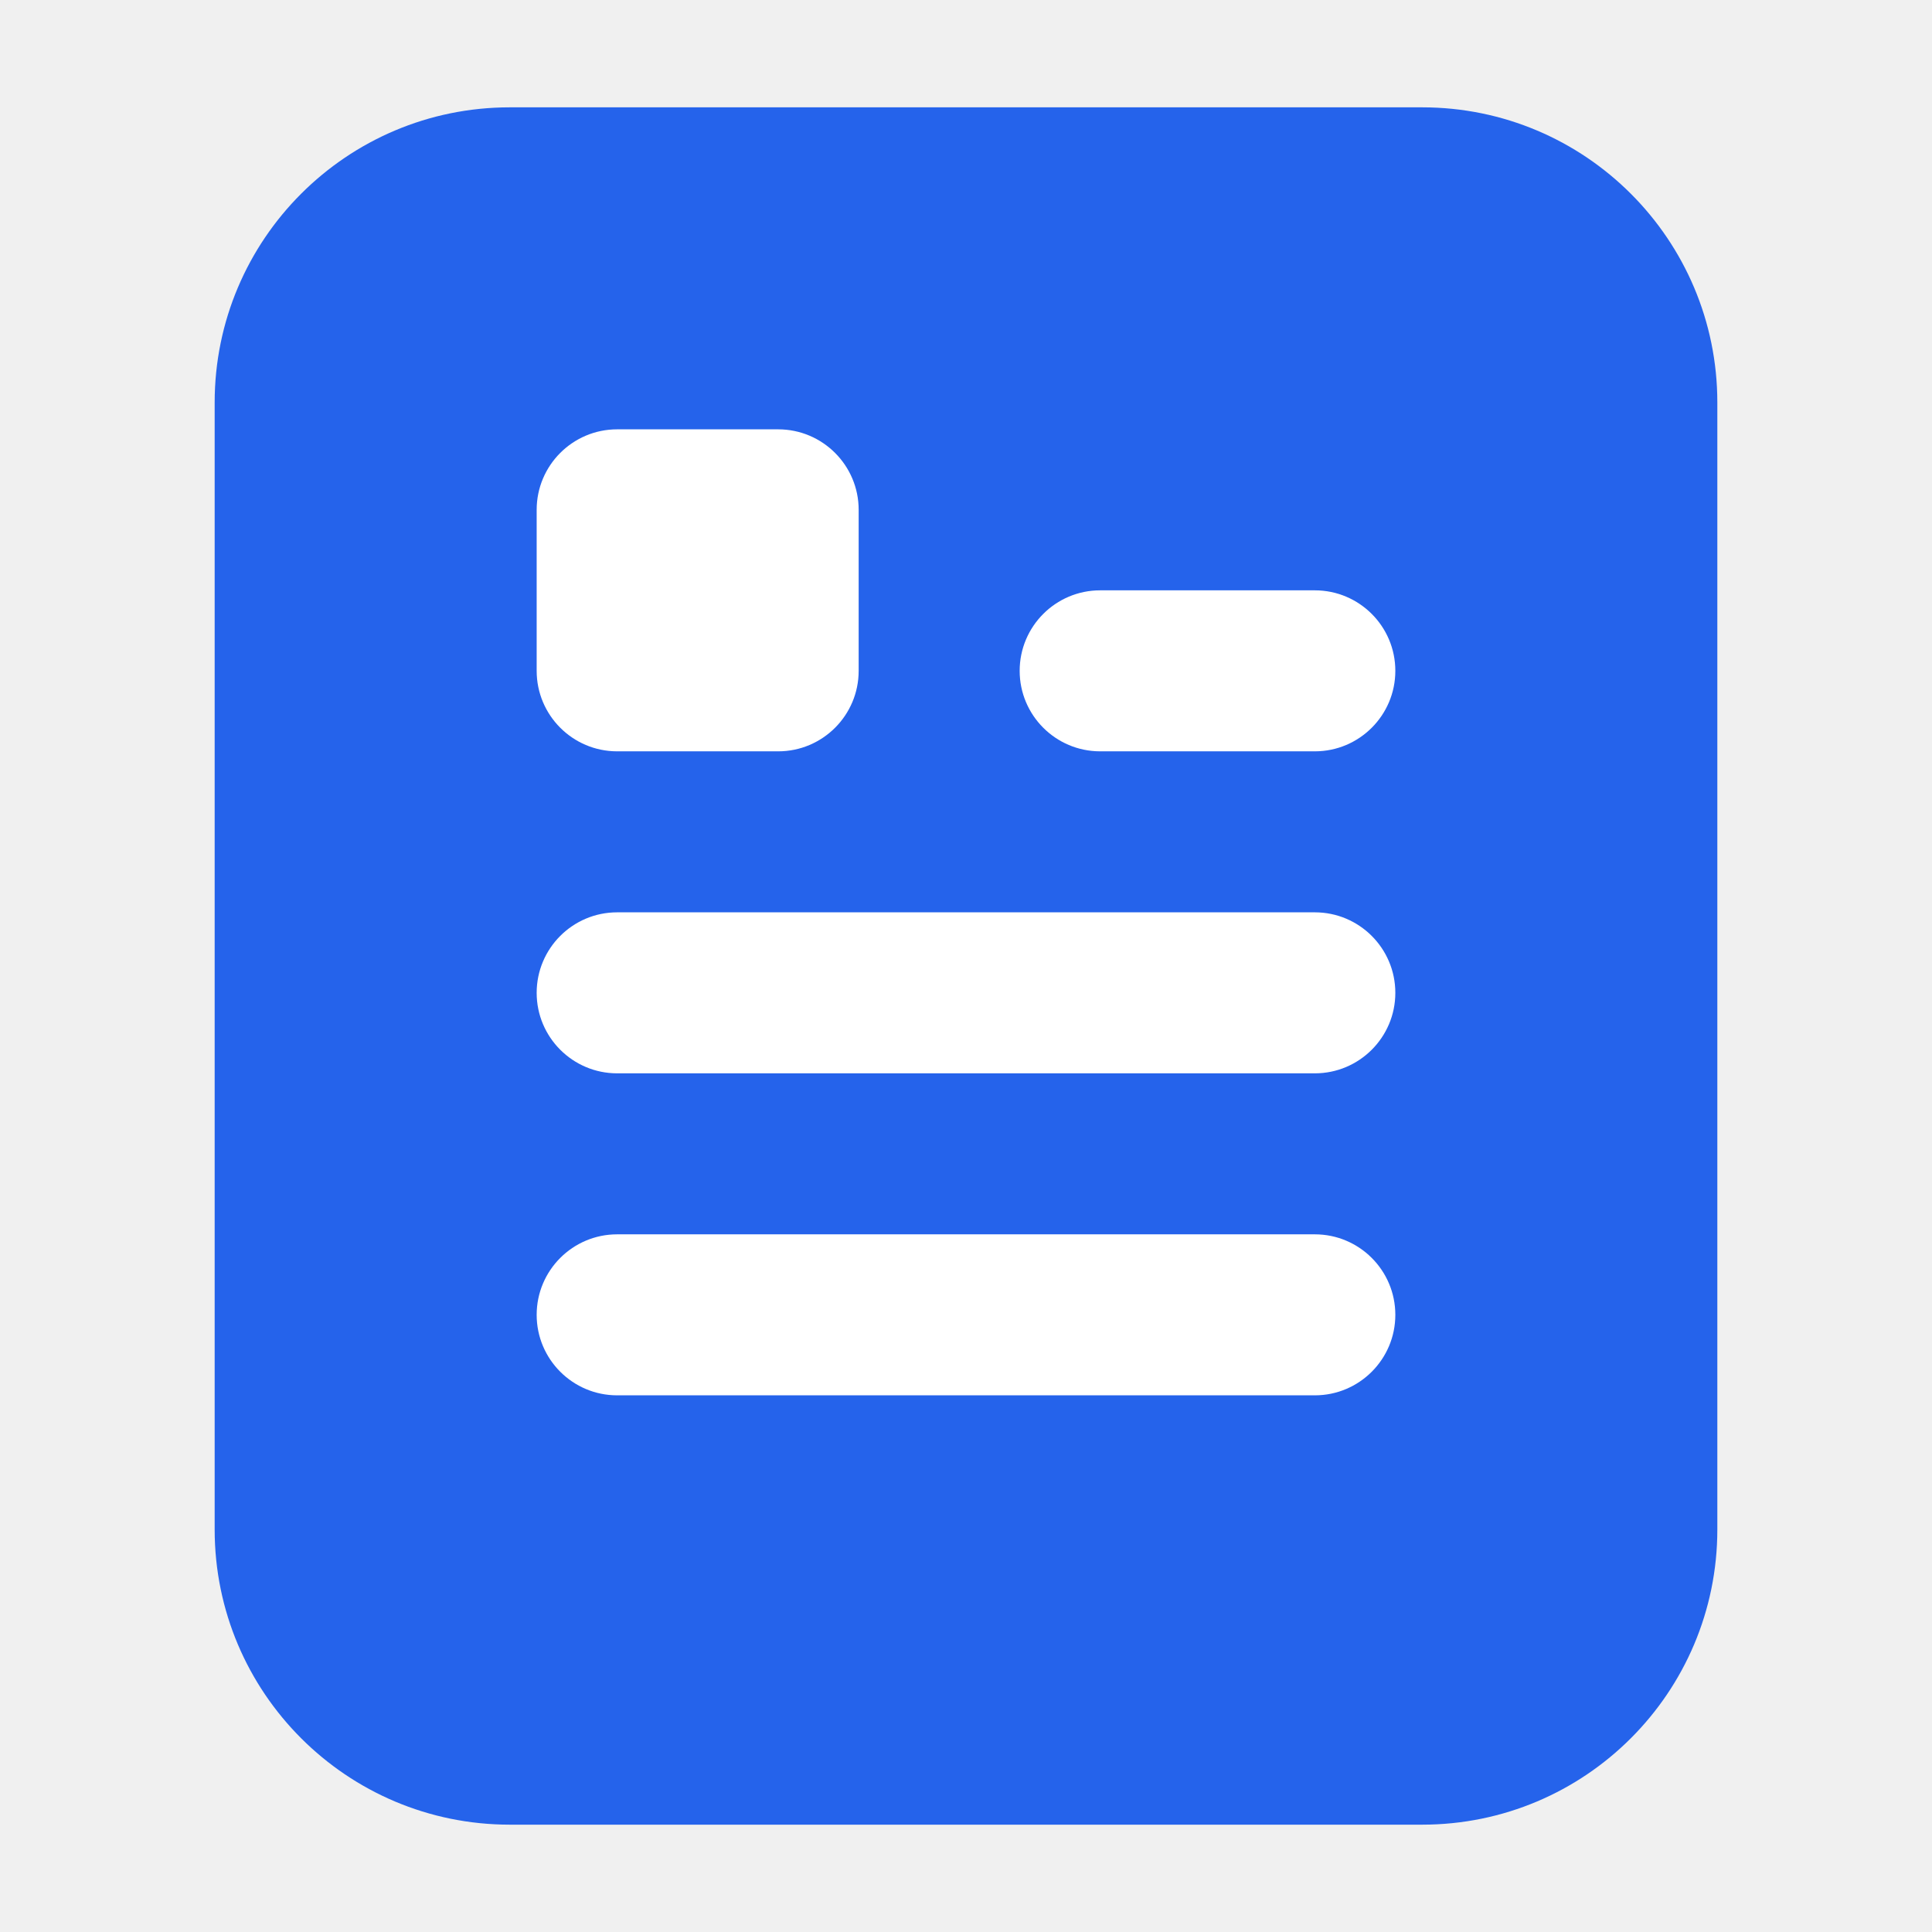
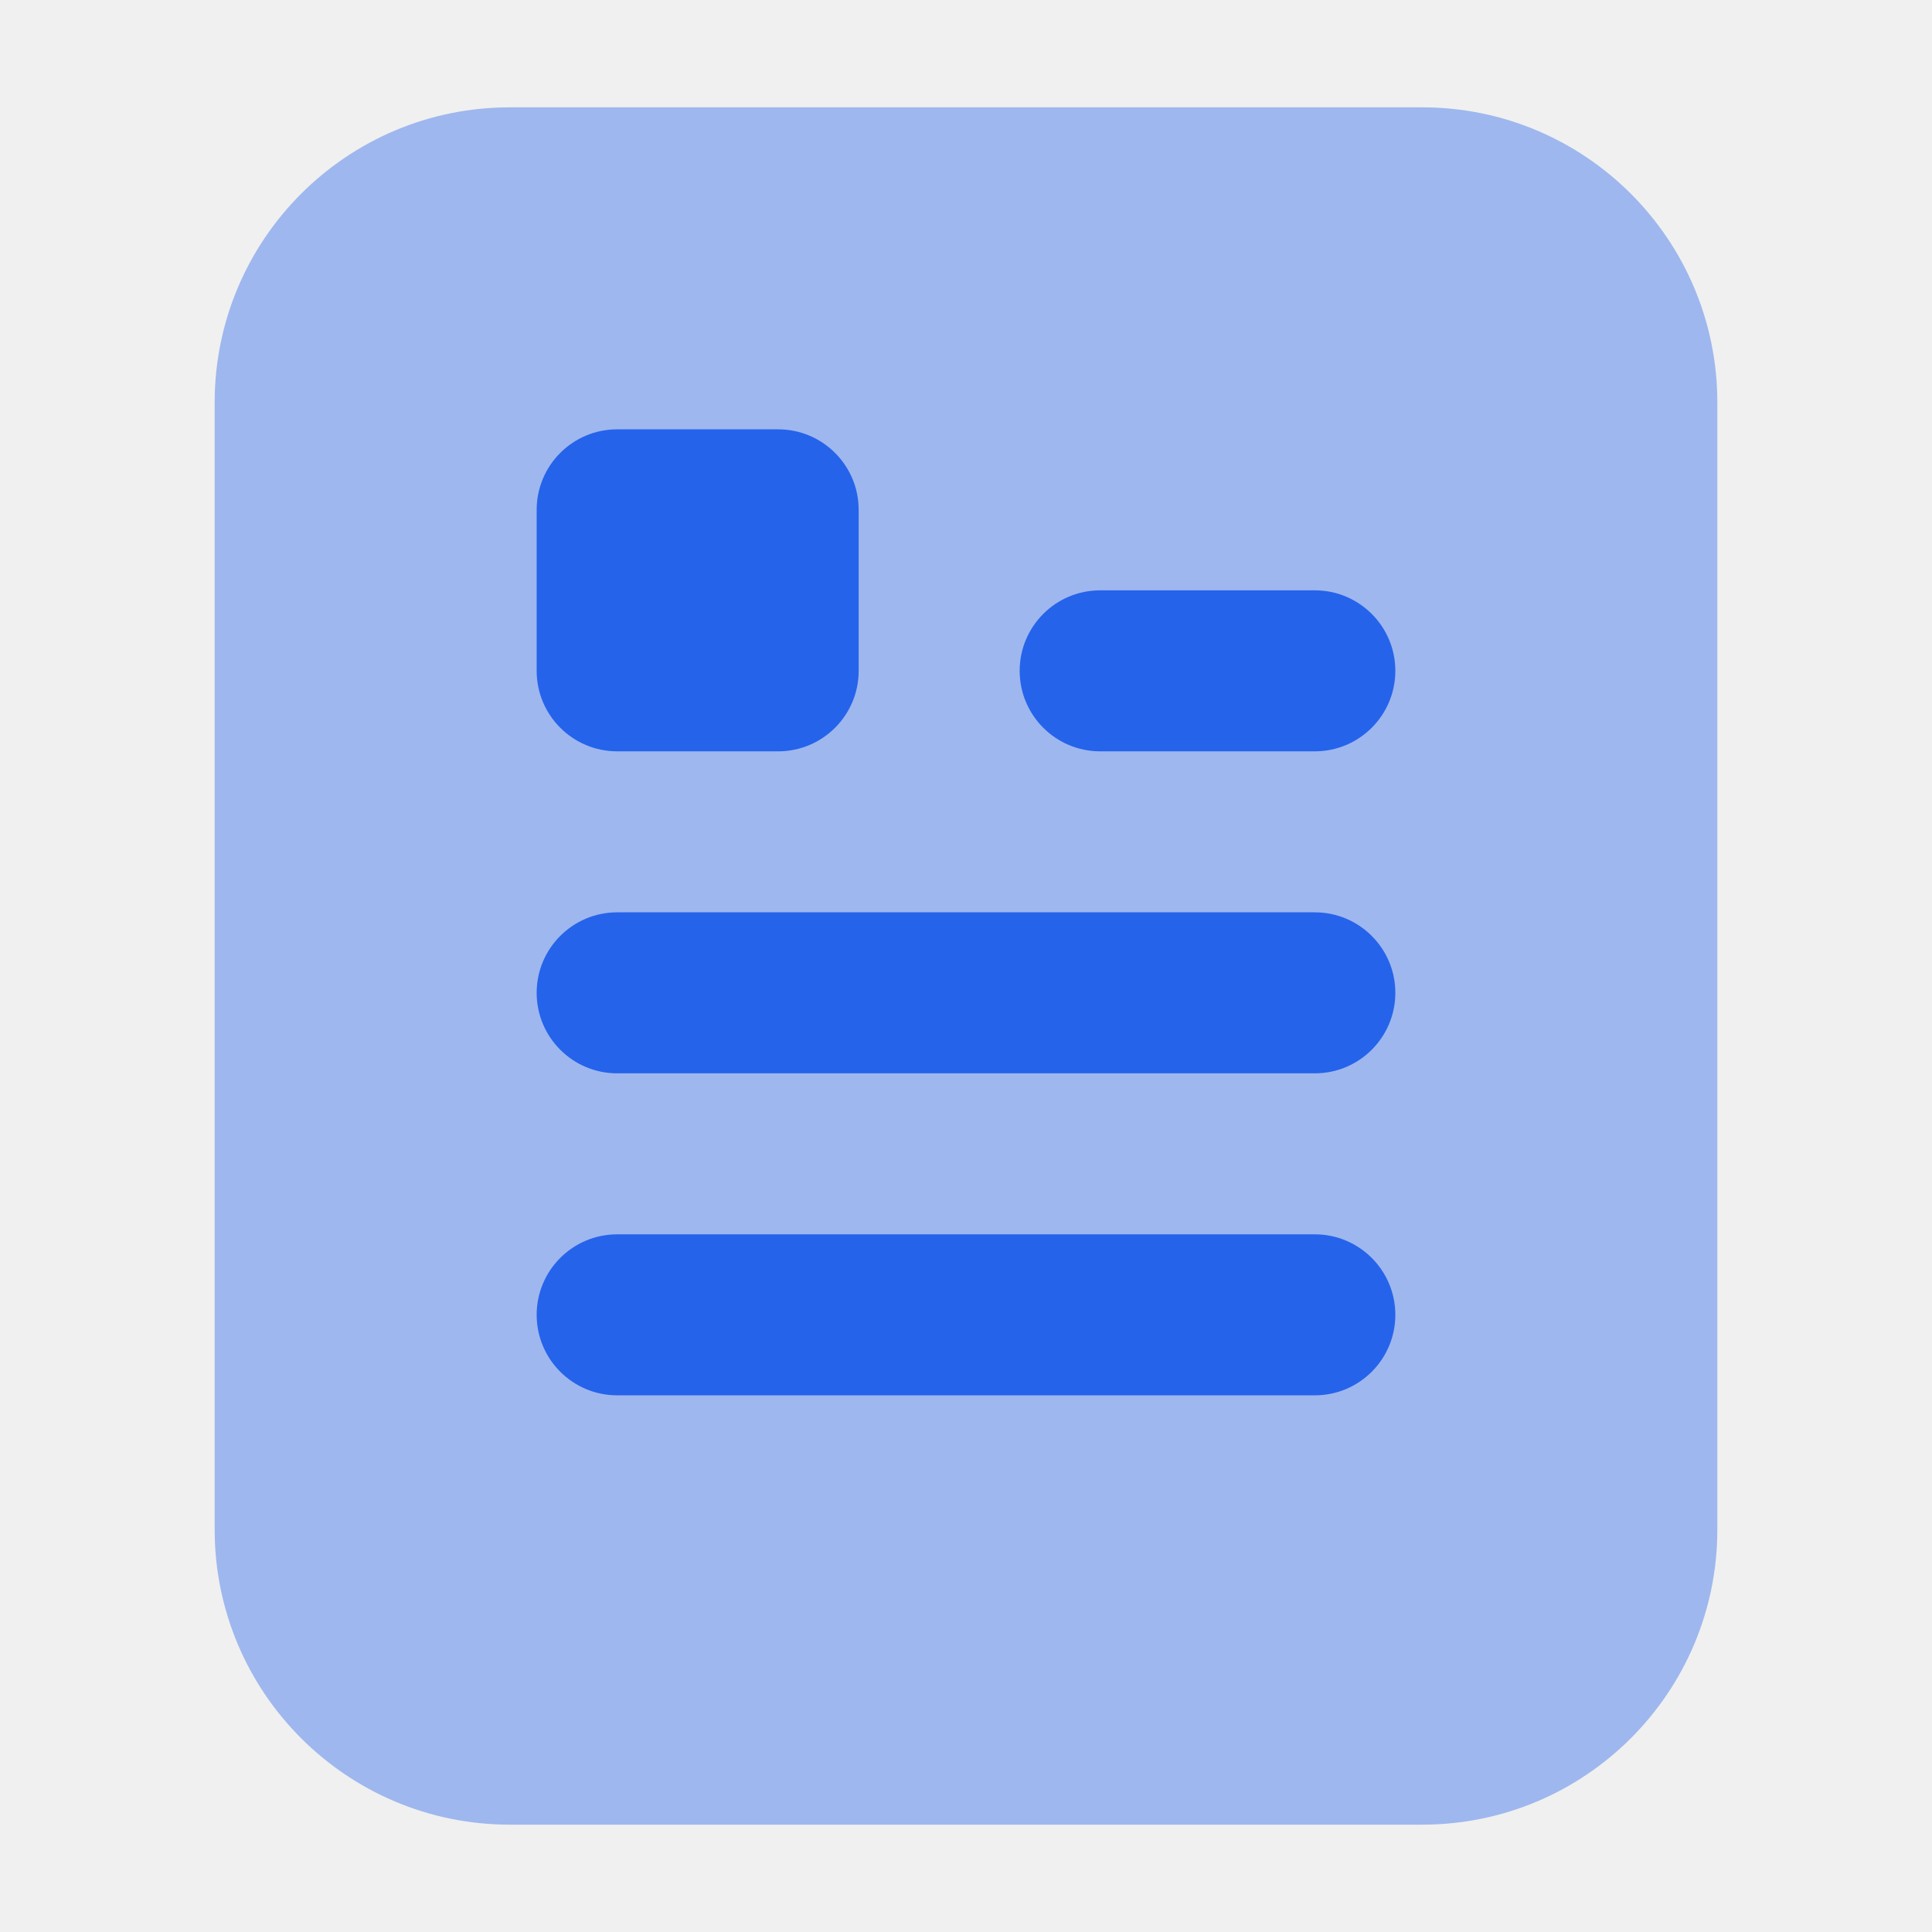
<svg xmlns="http://www.w3.org/2000/svg" width="512" height="512" viewBox="0 0 18 18">
-   <path d="M4.75 1C3.231 1 2 2.231 2 3.75V14.25C2 15.769 3.231 17 4.75 17H13.25C14.769 17 16 15.769 16 14.25V3.75C16 2.231 14.769 1 13.25 1H4.75Z" fill="#2563eb" />
-   <path d="M9.5 6.25C9.5 5.836 9.836 5.5 10.25 5.5H12.25C12.664 5.5 13 5.836 13 6.25C13 6.664 12.664 7 12.25 7H10.25C9.836 7 9.5 6.664 9.5 6.25Z" fill="#ffffff" />
-   <path d="M5 9.25C5 8.836 5.336 8.5 5.75 8.5H12.25C12.664 8.5 13 8.836 13 9.25C13 9.664 12.664 10 12.25 10H5.75C5.336 10 5 9.664 5 9.25Z" fill="#ffffff" />
-   <path d="M5 12.25C5 11.836 5.336 11.5 5.75 11.5H12.25C12.664 11.5 13 11.836 13 12.25C13 12.664 12.664 13 12.25 13H5.75C5.336 13 5 12.664 5 12.25Z" fill="#ffffff" />
-   <path d="M5 4.75C5 4.336 5.336 4 5.75 4H7.25C7.664 4 8 4.336 8 4.75V6.25C8 6.664 7.664 7 7.25 7H5.75C5.336 7 5 6.664 5 6.25V4.75Z" fill="#ffffff" />
+   <path d="M4.75 1C3.231 1 2 2.231 2 3.75V14.25C2 15.769 3.231 17 4.75 17H13.25C14.769 17 16 15.769 16 14.25V3.75C16 2.231 14.769 1 13.25 1H4.75Z" fill="#2563eb" fill-opacity="0.4" />
+   <path fill-rule="evenodd" clip-rule="evenodd" d="M9.5 6.25C9.5 5.836 9.836 5.5 10.25 5.5H12.25C12.664 5.5 13 5.836 13 6.25C13 6.664 12.664 7 12.25 7H10.25C9.836 7 9.5 6.664 9.5 6.25Z" fill="#2563eb" />
+   <path fill-rule="evenodd" clip-rule="evenodd" d="M5 9.25C5 8.836 5.336 8.5 5.75 8.5H12.25C12.664 8.5 13 8.836 13 9.25C13 9.664 12.664 10 12.25 10H5.75C5.336 10 5 9.664 5 9.25Z" fill="#2563eb" />
+   <path fill-rule="evenodd" clip-rule="evenodd" d="M5 12.25C5 11.836 5.336 11.5 5.75 11.5H12.25C12.664 11.5 13 11.836 13 12.25C13 12.664 12.664 13 12.25 13H5.75C5.336 13 5 12.664 5 12.25Z" fill="#2563eb" />
+   <path fill-rule="evenodd" clip-rule="evenodd" d="M5 4.75C5 4.336 5.336 4 5.75 4H7.25C7.664 4 8 4.336 8 4.75V6.25C8 6.664 7.664 7 7.25 7H5.75C5.336 7 5 6.664 5 6.25V4.75Z" fill="#2563eb" />
</svg>
